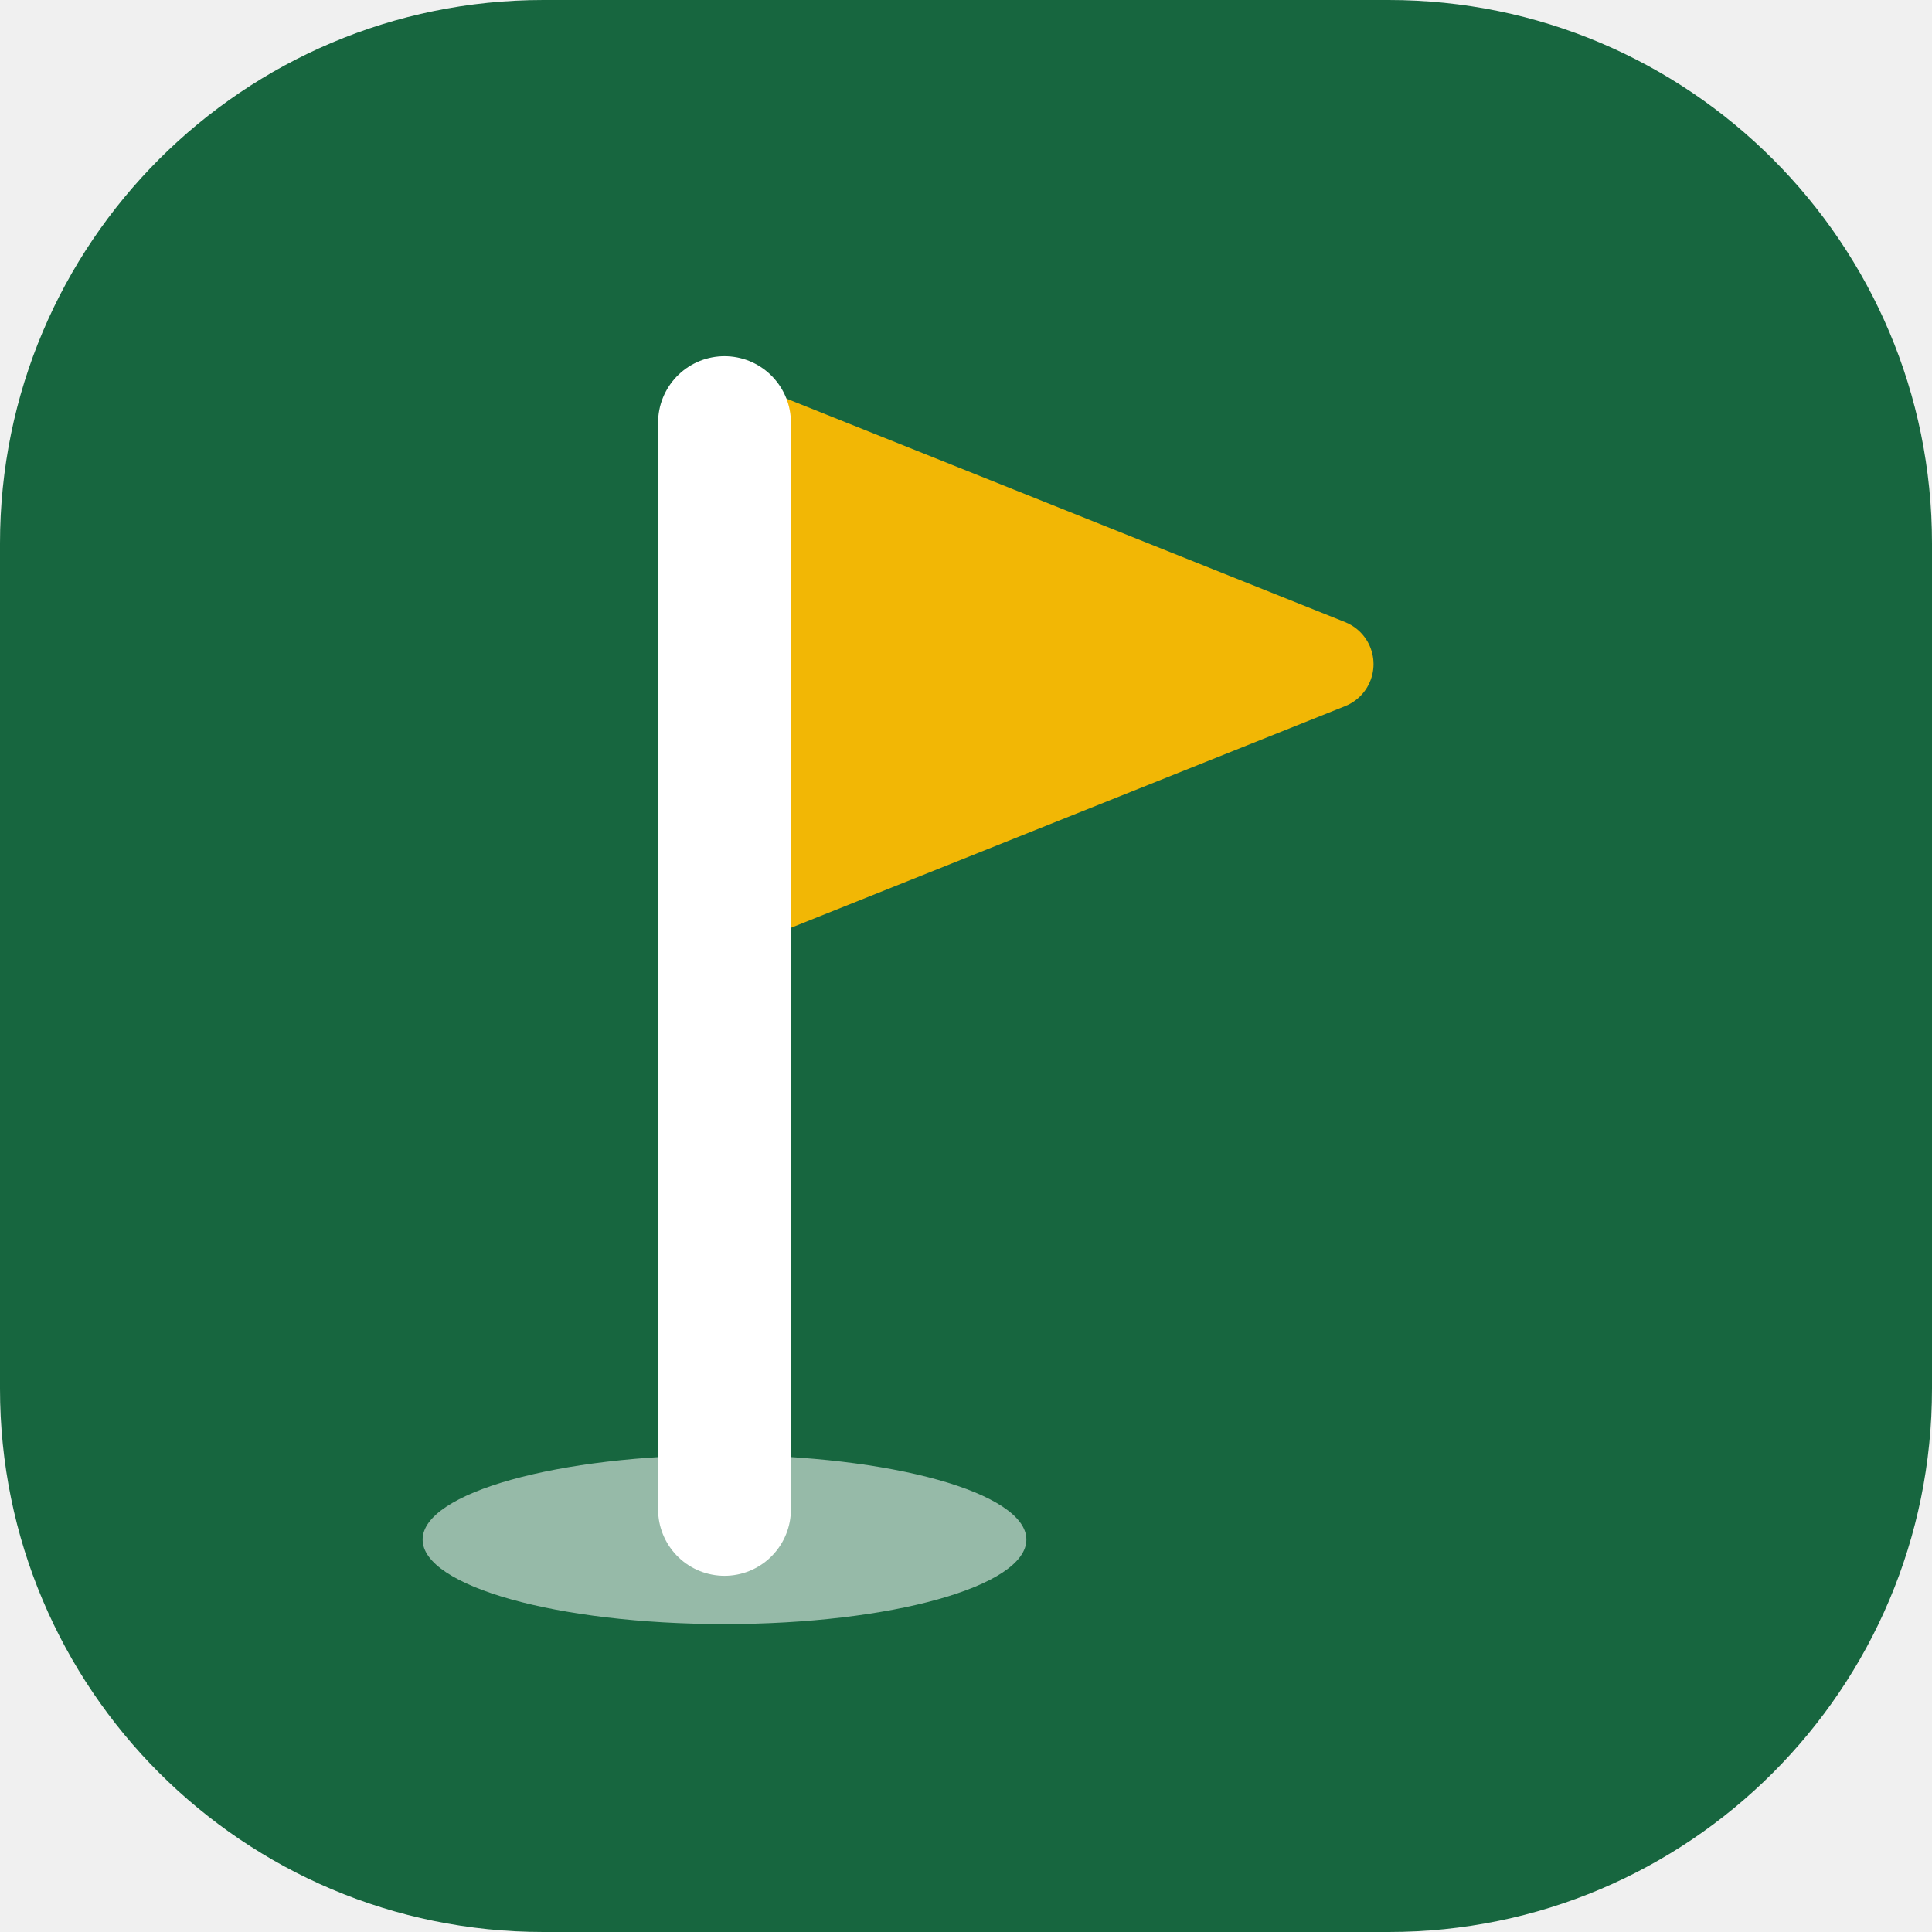
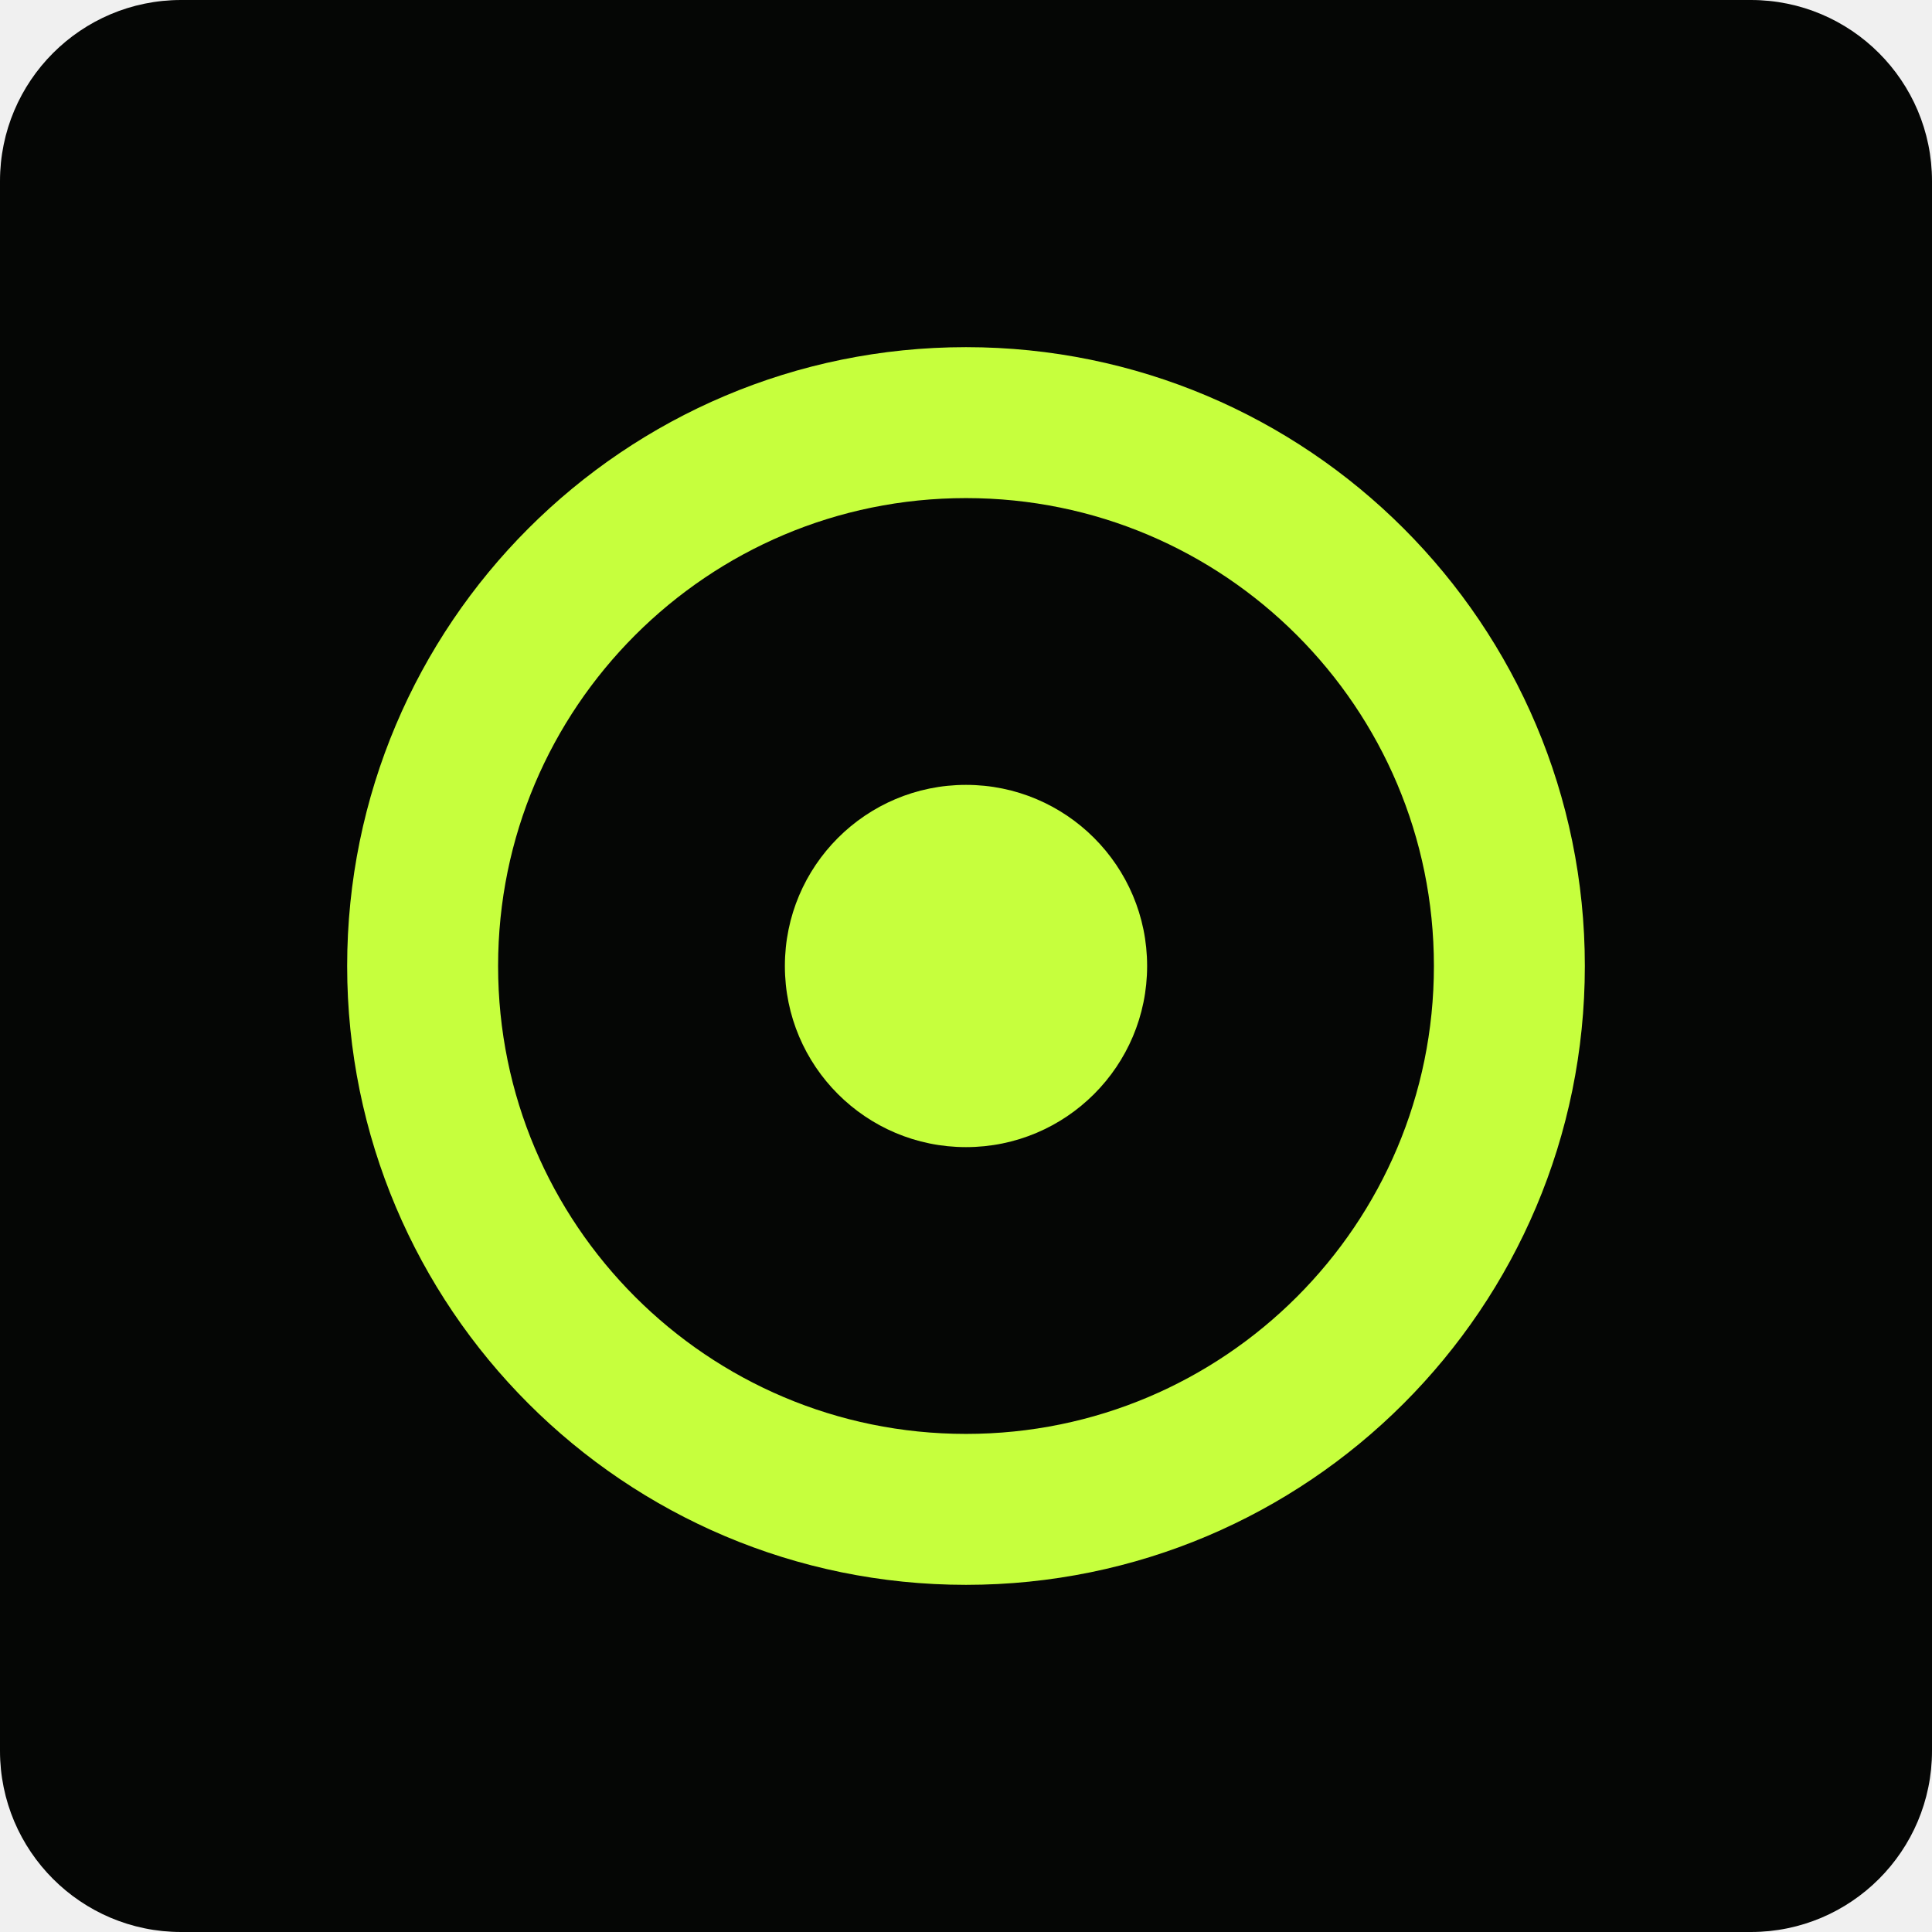
<svg xmlns="http://www.w3.org/2000/svg" viewBox="0 0 32 32">
-   <rect width="32" height="32" rx="9" fill="#17663f" />
-   <path d="M12 25V7l10 4-10 4" fill="#f2b705" stroke="#f2b705" stroke-width="1.5" stroke-linejoin="round" />
-   <path d="M12 25V7" stroke="#fff" stroke-width="2.2" stroke-linecap="round" />
-   <ellipse cx="12" cy="25.5" rx="5" ry="1.4" fill="#fff" opacity=".55" />
+   <rect width="32" height="32" rx="3" fill="#050605" />
+   <circle cx="16" cy="16" r="9" fill="none" stroke="#c6ff3d" stroke-width="2.5" />
+   <circle cx="16" cy="16" r="3" fill="#c6ff3d" />
</svg>
